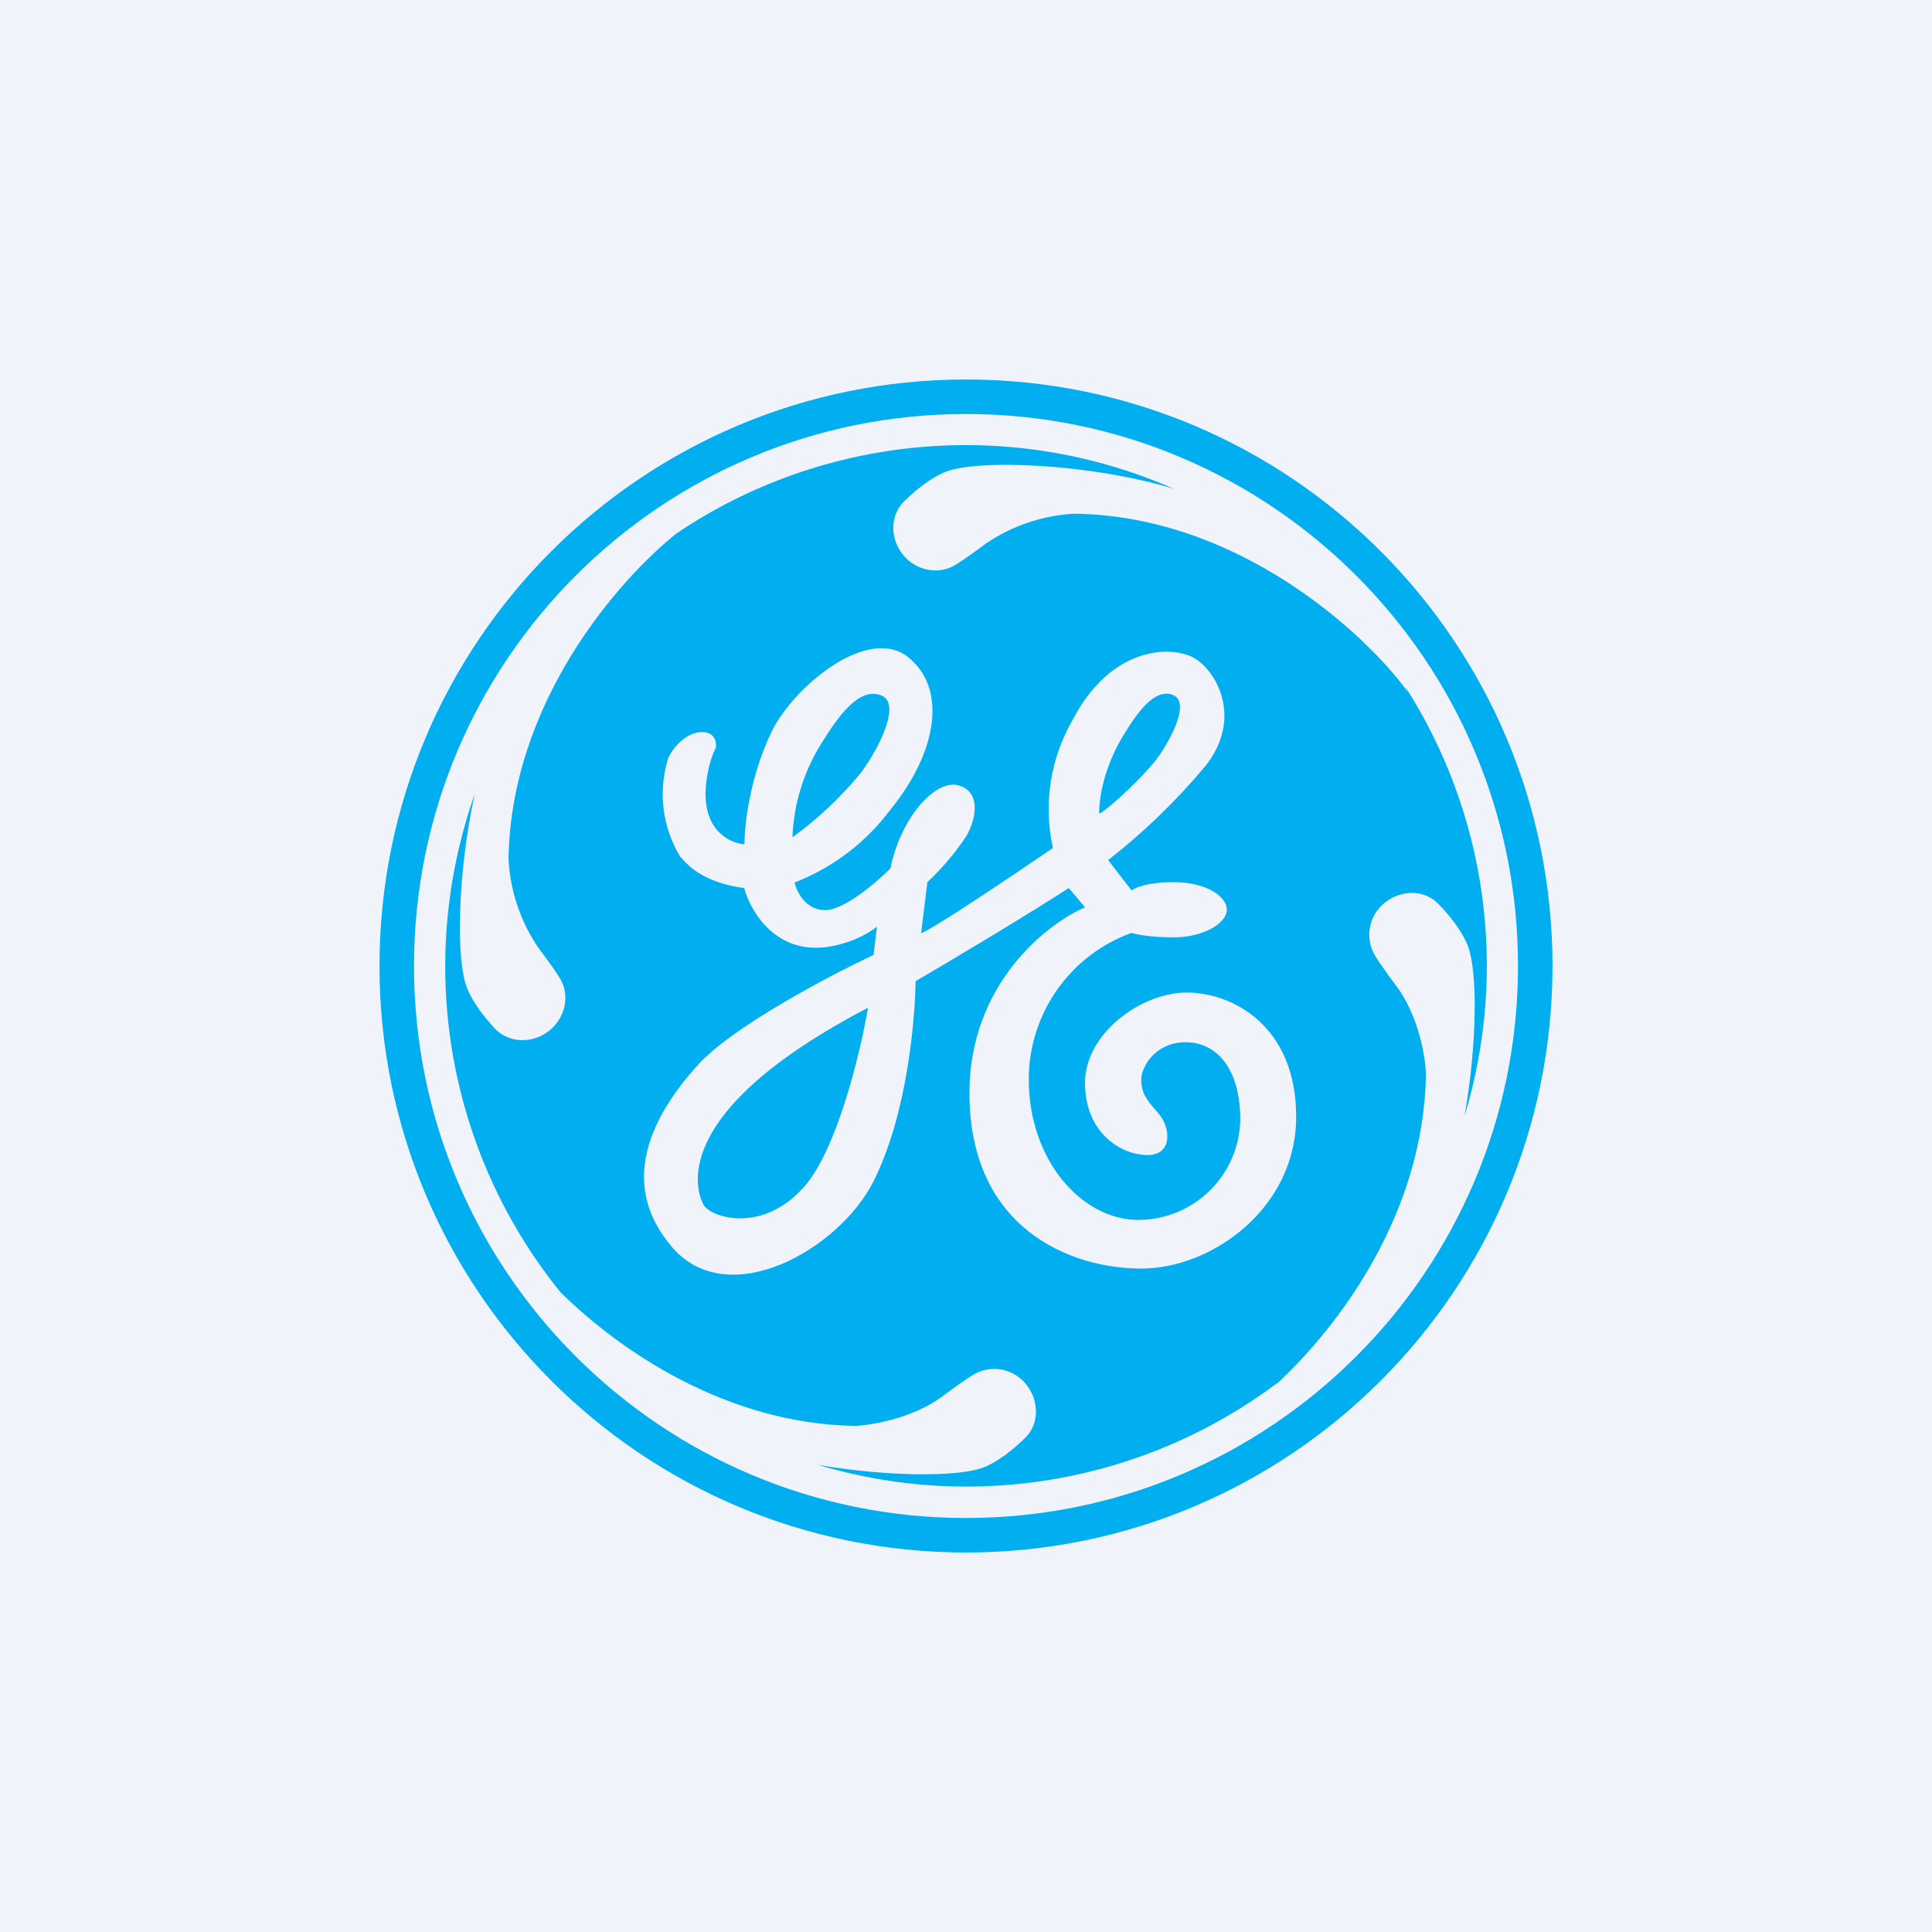
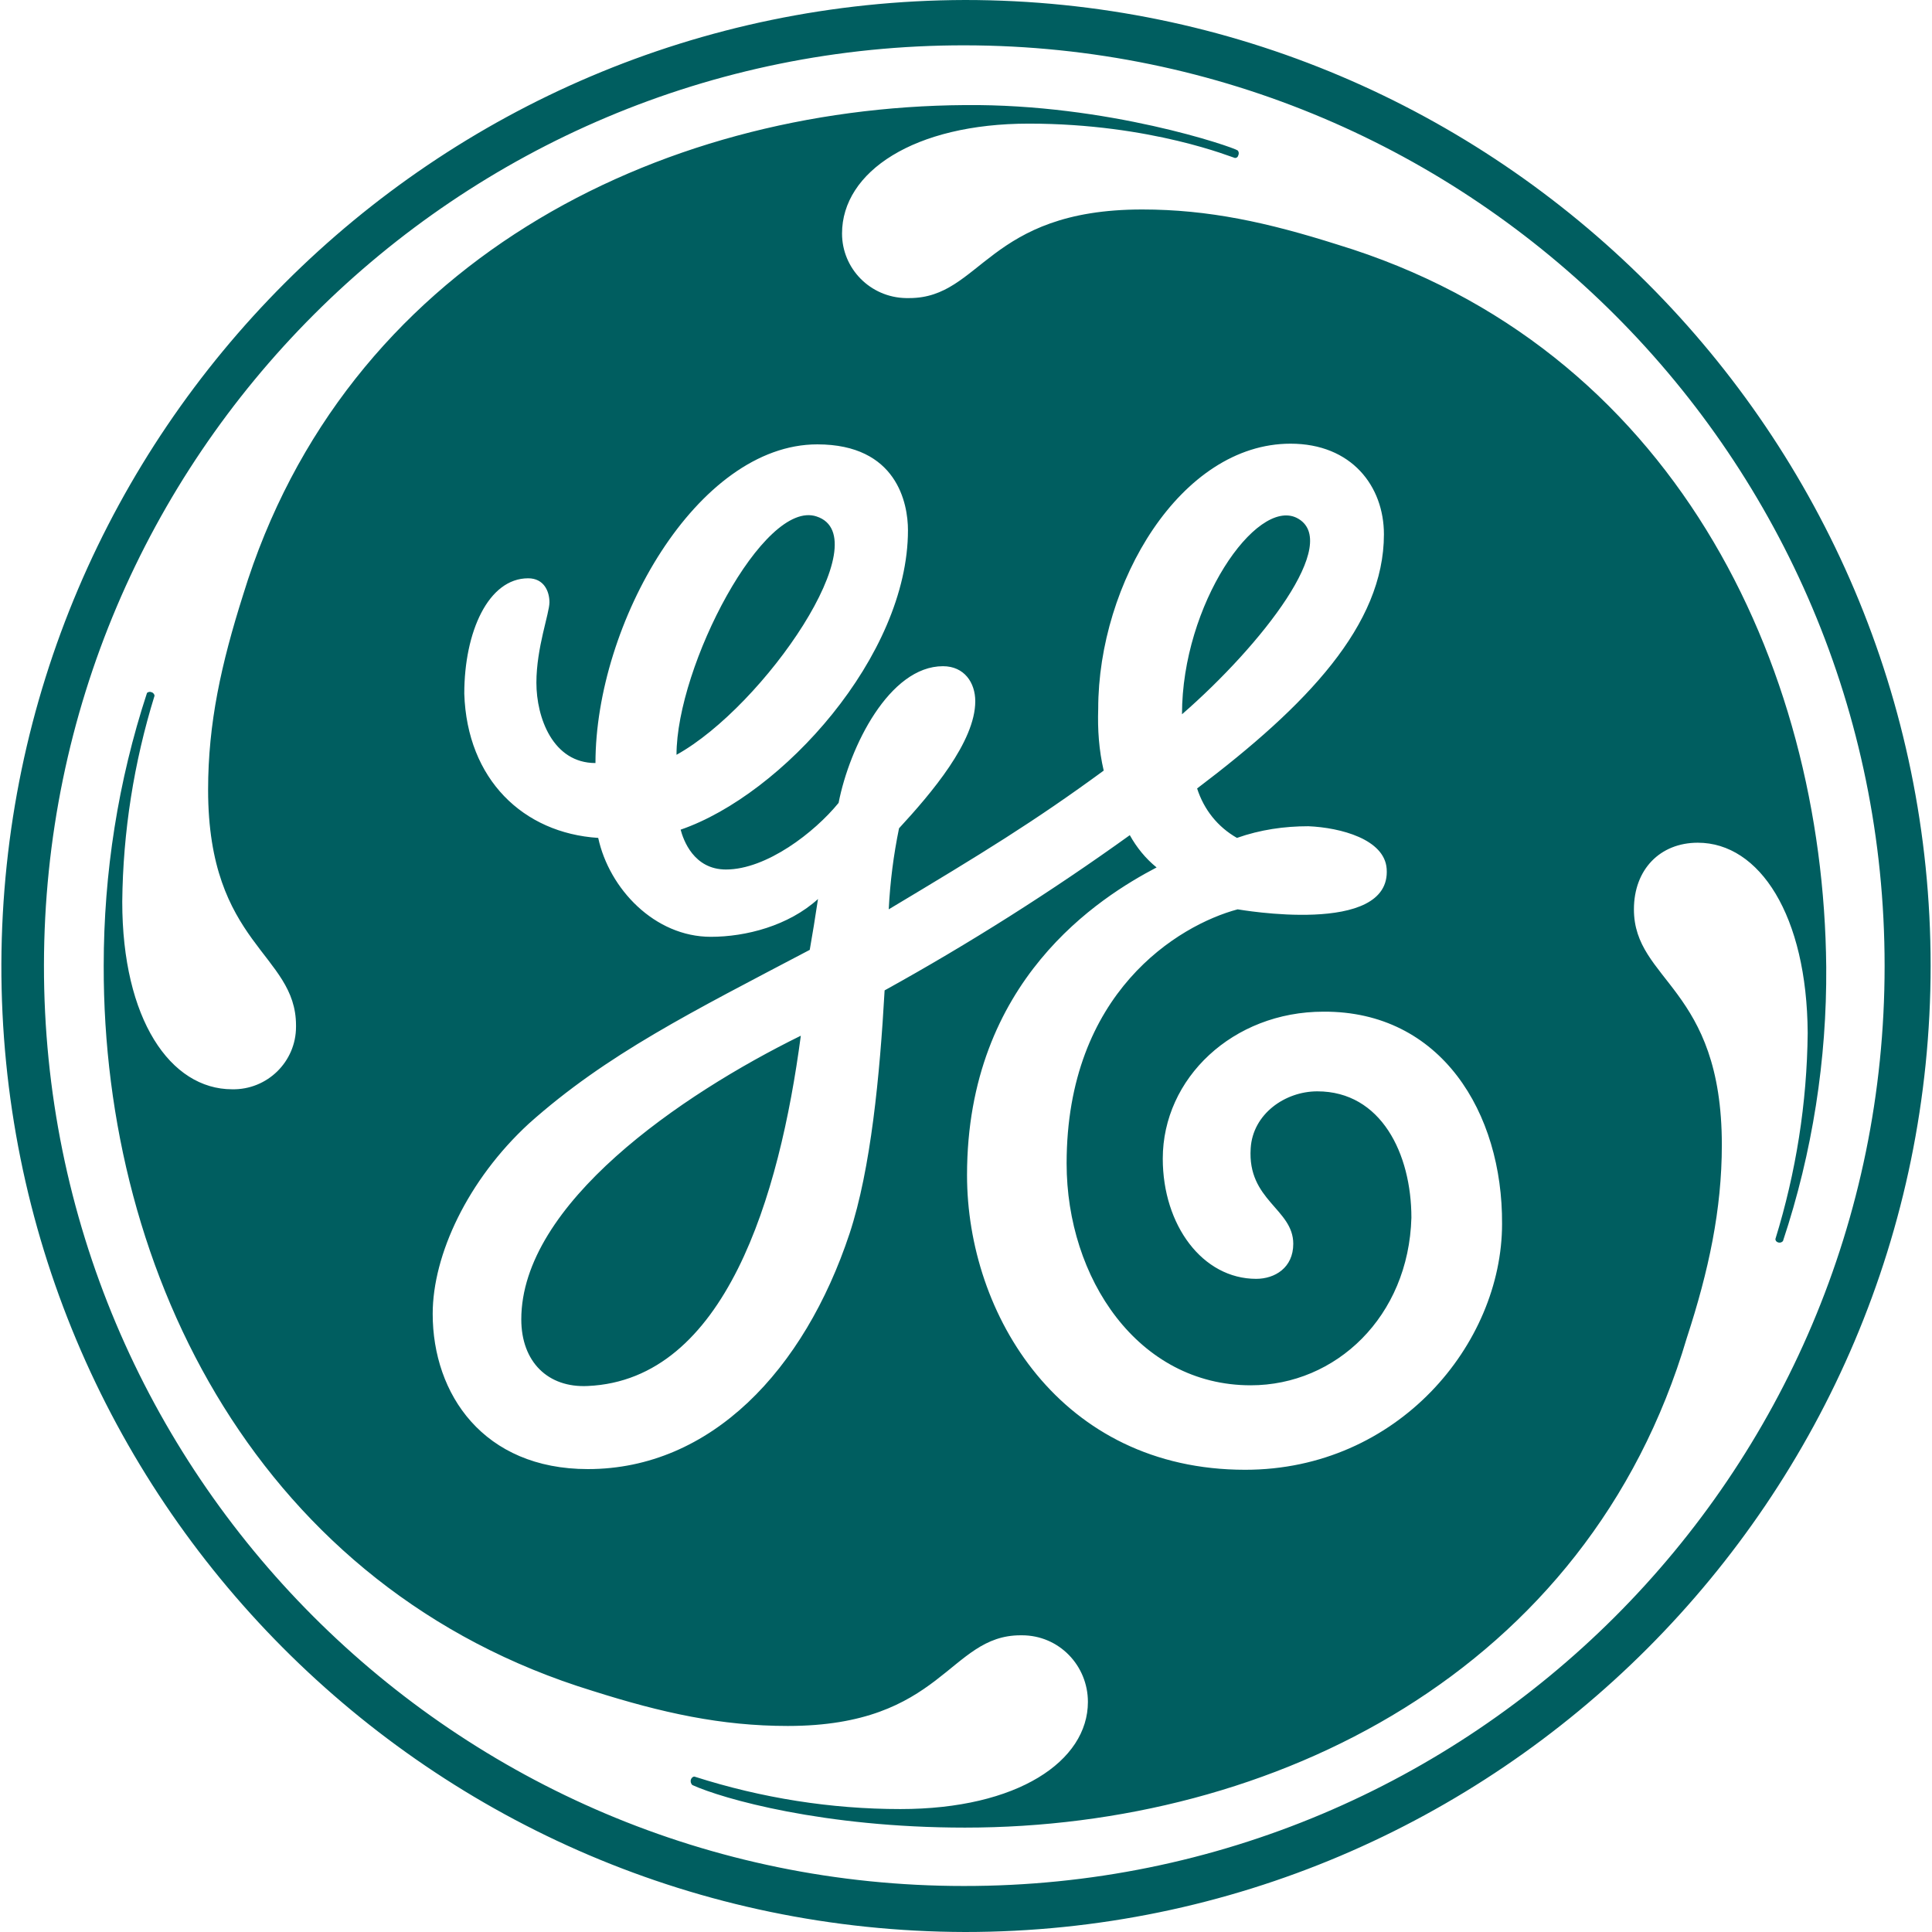
- <svg xmlns="http://www.w3.org/2000/svg" width="56" height="56" viewBox="0 0 56 56">
-   <path fill="#F0F3FA" d="M0 0h56v56H0z" />
-   <path fill-rule="evenodd" d="M45 28a17 17 0 1 1-34 0 17 17 0 0 1 34 0Zm-1 0a16 16 0 1 1-32 0 16 16 0 0 1 32 0Zm-6.98 12.09a15.02 15.02 0 0 1-13.31 2.37c2.04.35 4.17.36 4.86.05.4-.18.78-.48 1.11-.8.46-.41.45-1.12.05-1.6a1.18 1.18 0 0 0-1.54-.25c-.24.15-.52.35-.84.59-.85.65-2.07.86-2.57.88-3.71-.06-6.8-2.16-8.54-3.88a15.02 15.02 0 0 1-2.48-14.43c-.5 2.26-.56 4.9-.2 5.67.17.4.47.78.78 1.12.43.45 1.13.44 1.6.05.46-.39.6-1.05.26-1.55-.15-.24-.35-.51-.59-.83a5.03 5.03 0 0 1-.87-2.57c.06-4.48 3.1-8.03 4.87-9.45a15.01 15.01 0 0 1 14.42-1.29c-2.42-.74-5.78-.88-6.68-.47-.4.18-.78.48-1.11.8-.46.42-.45 1.12-.05 1.6.38.45 1.04.58 1.54.25.24-.15.52-.35.84-.59a5.03 5.03 0 0 1 2.57-.87c4.74.06 8.44 3.47 9.67 5.17l-.08-.16a15.01 15.01 0 0 1 1.72 12.45c.37-2.1.39-4.3.07-5-.18-.4-.48-.79-.8-1.12-.41-.46-1.12-.45-1.6-.05a1.18 1.18 0 0 0-.25 1.54c.15.24.35.52.59.84.65.85.86 2.07.87 2.57-.05 4.03-2.52 7.31-4.3 8.96Zm-17.3-15.25a3.5 3.5 0 0 1-.35-2.87c.1-.24.49-.75.98-.75.38 0 .42.3.4.45-.24.47-.3 1.09-.3 1.34 0 1.12.75 1.44 1.13 1.46 0-.57.15-1.93.78-3.25.64-1.32 2.77-3.08 3.94-2.19 1.16.9.89 2.75-.5 4.45a6.3 6.3 0 0 1-2.77 2.1c.06.26.32.8.88.8.57 0 1.5-.81 1.9-1.21.3-1.47 1.29-2.57 1.95-2.41.66.16.56.92.26 1.46a7.46 7.46 0 0 1-1.14 1.35l-.18 1.47c.18 0 2.62-1.64 3.82-2.46a5.16 5.16 0 0 1 .57-3.71c1.1-2.12 2.82-2.17 3.5-1.81.66.36 1.45 1.74.36 3.13a18.46 18.46 0 0 1-2.83 2.74l.68.88c.1-.08.47-.24 1.22-.24.94 0 1.54.41 1.54.8 0 .39-.68.8-1.54.8-.7 0-1.1-.09-1.22-.13a4.51 4.51 0 0 0-2.98 4.25c0 2.34 1.53 4.07 3.18 4.07a2.96 2.96 0 0 0 2.95-2.9c0-1.51-.7-2.25-1.58-2.25-.9 0-1.29.73-1.29 1.08 0 .34.1.54.47.95.38.4.47 1.24-.29 1.24s-1.81-.64-1.81-2.09c0-1.44 1.63-2.62 2.95-2.62 1.32 0 3.17.96 3.17 3.6 0 2.65-2.44 4.4-4.49 4.4-2.05 0-4.98-1.16-4.98-5.09 0-3.14 2.23-4.9 3.35-5.38l-.47-.56c-1.09.71-3.41 2.1-4.44 2.7-.02 1.09-.23 3.82-1.22 5.8-.99 1.97-4.2 3.8-5.83 1.92-1.63-1.89-.54-3.86.7-5.25.98-1.12 3.83-2.62 5.13-3.23l.1-.82c-.65.5-1.46.62-1.78.61-1.3 0-1.92-1.16-2.07-1.73-1.14-.15-1.6-.63-1.77-.82-.04-.05-.07-.08-.09-.08Zm12.85-3.54c-.46.75-.71 1.6-.71 2.29.36-.2 1.3-1.12 1.63-1.54.33-.42 1.06-1.67.52-1.9-.54-.23-1.06.53-1.44 1.15Zm-8.75.23a5.5 5.5 0 0 0-.85 2.74 10.7 10.7 0 0 0 1.95-1.83c.4-.5 1.27-2.01.63-2.28-.65-.27-1.27.63-1.73 1.37Zm1.34 7.68c-.22 1.29-.9 4.14-1.87 5.21-1.21 1.35-2.69.87-2.9.5-.2-.38-1.07-2.66 4.77-5.71Z" fill="#01AEF0" />
+ <svg xmlns="http://www.w3.org/2000/svg" xml:space="preserve" viewBox="0 0 281.3 281.3">
+   <path d="M432.8 119.2c-6.9-6.6-16.1-10.3-25.7-10.1-17.3 0-30.3 13.7-30.3 31.5s13.2 31.5 31.1 31.5c8.2 0 17.2-2.3 23.1-6.1v-17.3h-25.8v-13h40v37.2c-8.5 7.8-24 12.7-37.3 12.7-25.7 0-45.7-20-45.7-44.9-.1-24.7 19.8-44.8 44.5-44.9h.4c14.1 0 26.3 5 35.1 13.4zm54.8 27.5v23.5h51.3v13.1h-65.7V97.9h65.7V111h-51.3v22.7H531v13.1zm103.8-48.8H607l28.8 68.2 28.8-68.2h14.9l-36.6 85.4H628zm121.4 48.8v23.5h51.3v13.1h-65.7V97.9h65.7V111h-51.3v22.7h43.4v13.1zM849 183.3l-18.5-32.1h-25.1v32.1H791V97.9h45.5c16.7 0 29.1 11.5 29.1 26.7 0 12.2-8 22-19.7 25.4l19.7 33.3zm2-58.7c0-8.5-5.5-13.7-14.5-13.7h-31.1v27.2h31.1c9 0 14.5-5.1 14.5-13.5m42.2-26.7h15.1l47.8 63.3V97.9h14.1v85.4h-14.5l-48.4-63.7v63.7h-14.1zm102.7 42.7c0-24.9 20.1-45.1 45-45.2 24.9 0 45.1 20.1 45.2 45 0 24.9-20.1 45.1-45 45.2h-.1c-24.8.1-45-19.9-45.1-44.7zm75.6 0c0-17.8-13.3-31.5-30.5-31.5s-30.5 13.7-30.5 31.5 13.3 31.6 30.5 31.6 30.5-13.8 30.5-31.6m25.1-42.7h15.6l28.8 68.2 28.8-68.2h14.9l-36.6 85.4h-14.9zm177.4 85.4h-15.5l-9-21.5H1209l-9 21.5h-14.7l36.6-85.4h15.6zm-30-34.5-14.7-35.4-14.7 35.4zM172.1 104c0-16 10.8-31.5 16.7-28.6 6.7 3.4-5.1 18.5-16.7 28.6m-73.6 5.9c0-12.9 12.7-37.3 20.4-34.7 9.2 3-7.6 27.6-20.4 34.7m-12.9 91.9c-5.8.3-9.7-3.5-9.7-9.7 0-16.8 23.2-32.7 40.7-41.3-3.1 23.4-11 50.1-31 51m107.1-54.5c-13.2 0-23.4 9.7-23.4 21.4 0 9.7 5.8 17.5 13.6 17.5 2.7 0 5.4-1.6 5.4-5.1 0-5.1-6.7-6.3-6.2-13.9.3-5 5-8.3 9.7-8.3 9.3 0 13.7 9.1 13.7 18.4-.4 14.4-11 24.4-23.4 24.4-16.4 0-26.8-15.6-26.8-32.3 0-24.9 16.3-34.7 24.9-37 .1 0 22.4 4 21.7-5.9-.3-4.3-6.7-6-11.4-6.2-3.5 0-7 .5-10.4 1.7-2.8-1.6-4.8-4.1-5.8-7.2 16-12.1 27.2-23.8 27.2-37 0-7-4.7-13.2-13.6-13.2-16 0-28 20.3-28 38.6-.1 3 .1 6 .8 9-10.1 7.4-17.6 12-31.3 20.2.2-4 .7-7.9 1.5-11.8 4.7-5.1 11.1-12.6 11.1-18.5 0-2.7-1.6-5.1-4.7-5.1-7.8 0-13.6 11.7-15.2 19.9-3.5 4.3-10.5 9.7-16.4 9.7-4.7 0-6.2-4.3-6.6-5.8 14.8-5.1 33.1-25.3 33.1-43.6 0-3.9-1.6-12.5-13.2-12.5-17.5 0-32.3 26.1-32.3 46.4-6.2 0-8.6-6.6-8.6-11.7S80 89.3 80 87.7s-.8-3.5-3.1-3.5c-5.8 0-9.3 7.8-9.3 16.8.4 12.5 8.6 20.3 19.5 21 1.6 7.4 8.2 14.4 16.4 14.4 5.1 0 11.3-1.6 15.6-5.5-.4 2.7-.8 5.1-1.2 7.4-17.1 9-29.6 15.2-40.9 25.3-8.9 8.2-14 19.1-14 27.7 0 11.7 7.4 22.6 22.6 22.6 17.9 0 31.5-14.4 38.1-34.3 3.1-9.4 4.4-23 5.1-35.4 12.3-6.8 24.3-14.4 35.7-22.6 1 1.8 2.3 3.4 3.9 4.7-8.2 4.3-27.6 16.4-27.6 44.8 0 20.3 13.6 42.9 40.5 42.9 22.2 0 37.4-18.3 37.4-35.8.1-16.2-8.9-31-26-30.9m66.9 33.4c-.1.1-.3.3-.7.2-.3-.1-.4-.3-.4-.5 3-9.7 4.6-19.8 4.7-30-.1-17.1-7-27.7-16-27.7-5.5 0-9.3 3.9-9.3 9.7 0 10.5 12.8 11.3 12.8 34.3 0 9.4-1.9 18.3-5.1 28.1-14.4 48.7-60.3 71.3-105.1 71.3-20.6 0-35.3-4.2-39.7-6.2-.2-.2-.3-.5-.2-.8s.4-.5.6-.4c9.7 3.1 19.8 4.7 29.9 4.7 17.1 0 27.3-7 27.3-15.6 0-5.3-4.2-9.7-9.6-9.7h-.2c-10.5 0-11.3 13.2-33.9 13.2-9.7 0-18.3-1.9-28.4-5.1C38 231.4 15 185.8 15.1 140.6c0-13.5 2.1-26.9 6.3-39.7.2-.2.5-.2.7-.1.3.1.4.4.4.5-3 9.7-4.6 19.8-4.7 30 0 17.1 7 27.3 16 27.3 5.1.1 9.3-4 9.3-9.1v-.2c0-10.5-12.8-11.7-12.8-34.3 0-9.7 1.9-18.3 5.1-28.4 14.8-48.3 60.3-71 105.1-71.3 20.8-.2 39 6.1 39.7 6.6.2.2.2.5.1.7-.1.4-.4.4-.5.4-.2 0-12.1-5-30-5-16.7 0-27.2 7-27.2 16 0 5.1 4.1 9.3 9.3 9.4h.5c10.5 0 11.3-12.9 33.9-12.9 9.7 0 18.3 1.9 28.4 5.1 48.7 14.8 70.8 60.8 71.2 105.2.1 13.4-2 27-6.3 39.9M140.5 6.6c-74-.1-134 59.9-134.1 133.9s59.9 134.1 133.9 134.1c74 .1 134.1-59.9 134.1-133.9v-.1c0-73.9-59.9-133.9-133.9-134m0 274.7C62.8 281.1 0 218 .2 140.3.5 62.9 63.2.2 140.5 0 218 0 281.1 63.1 281.1 140.6S218 281.3 140.5 281.3" style="fill:#005e60" />
</svg>
